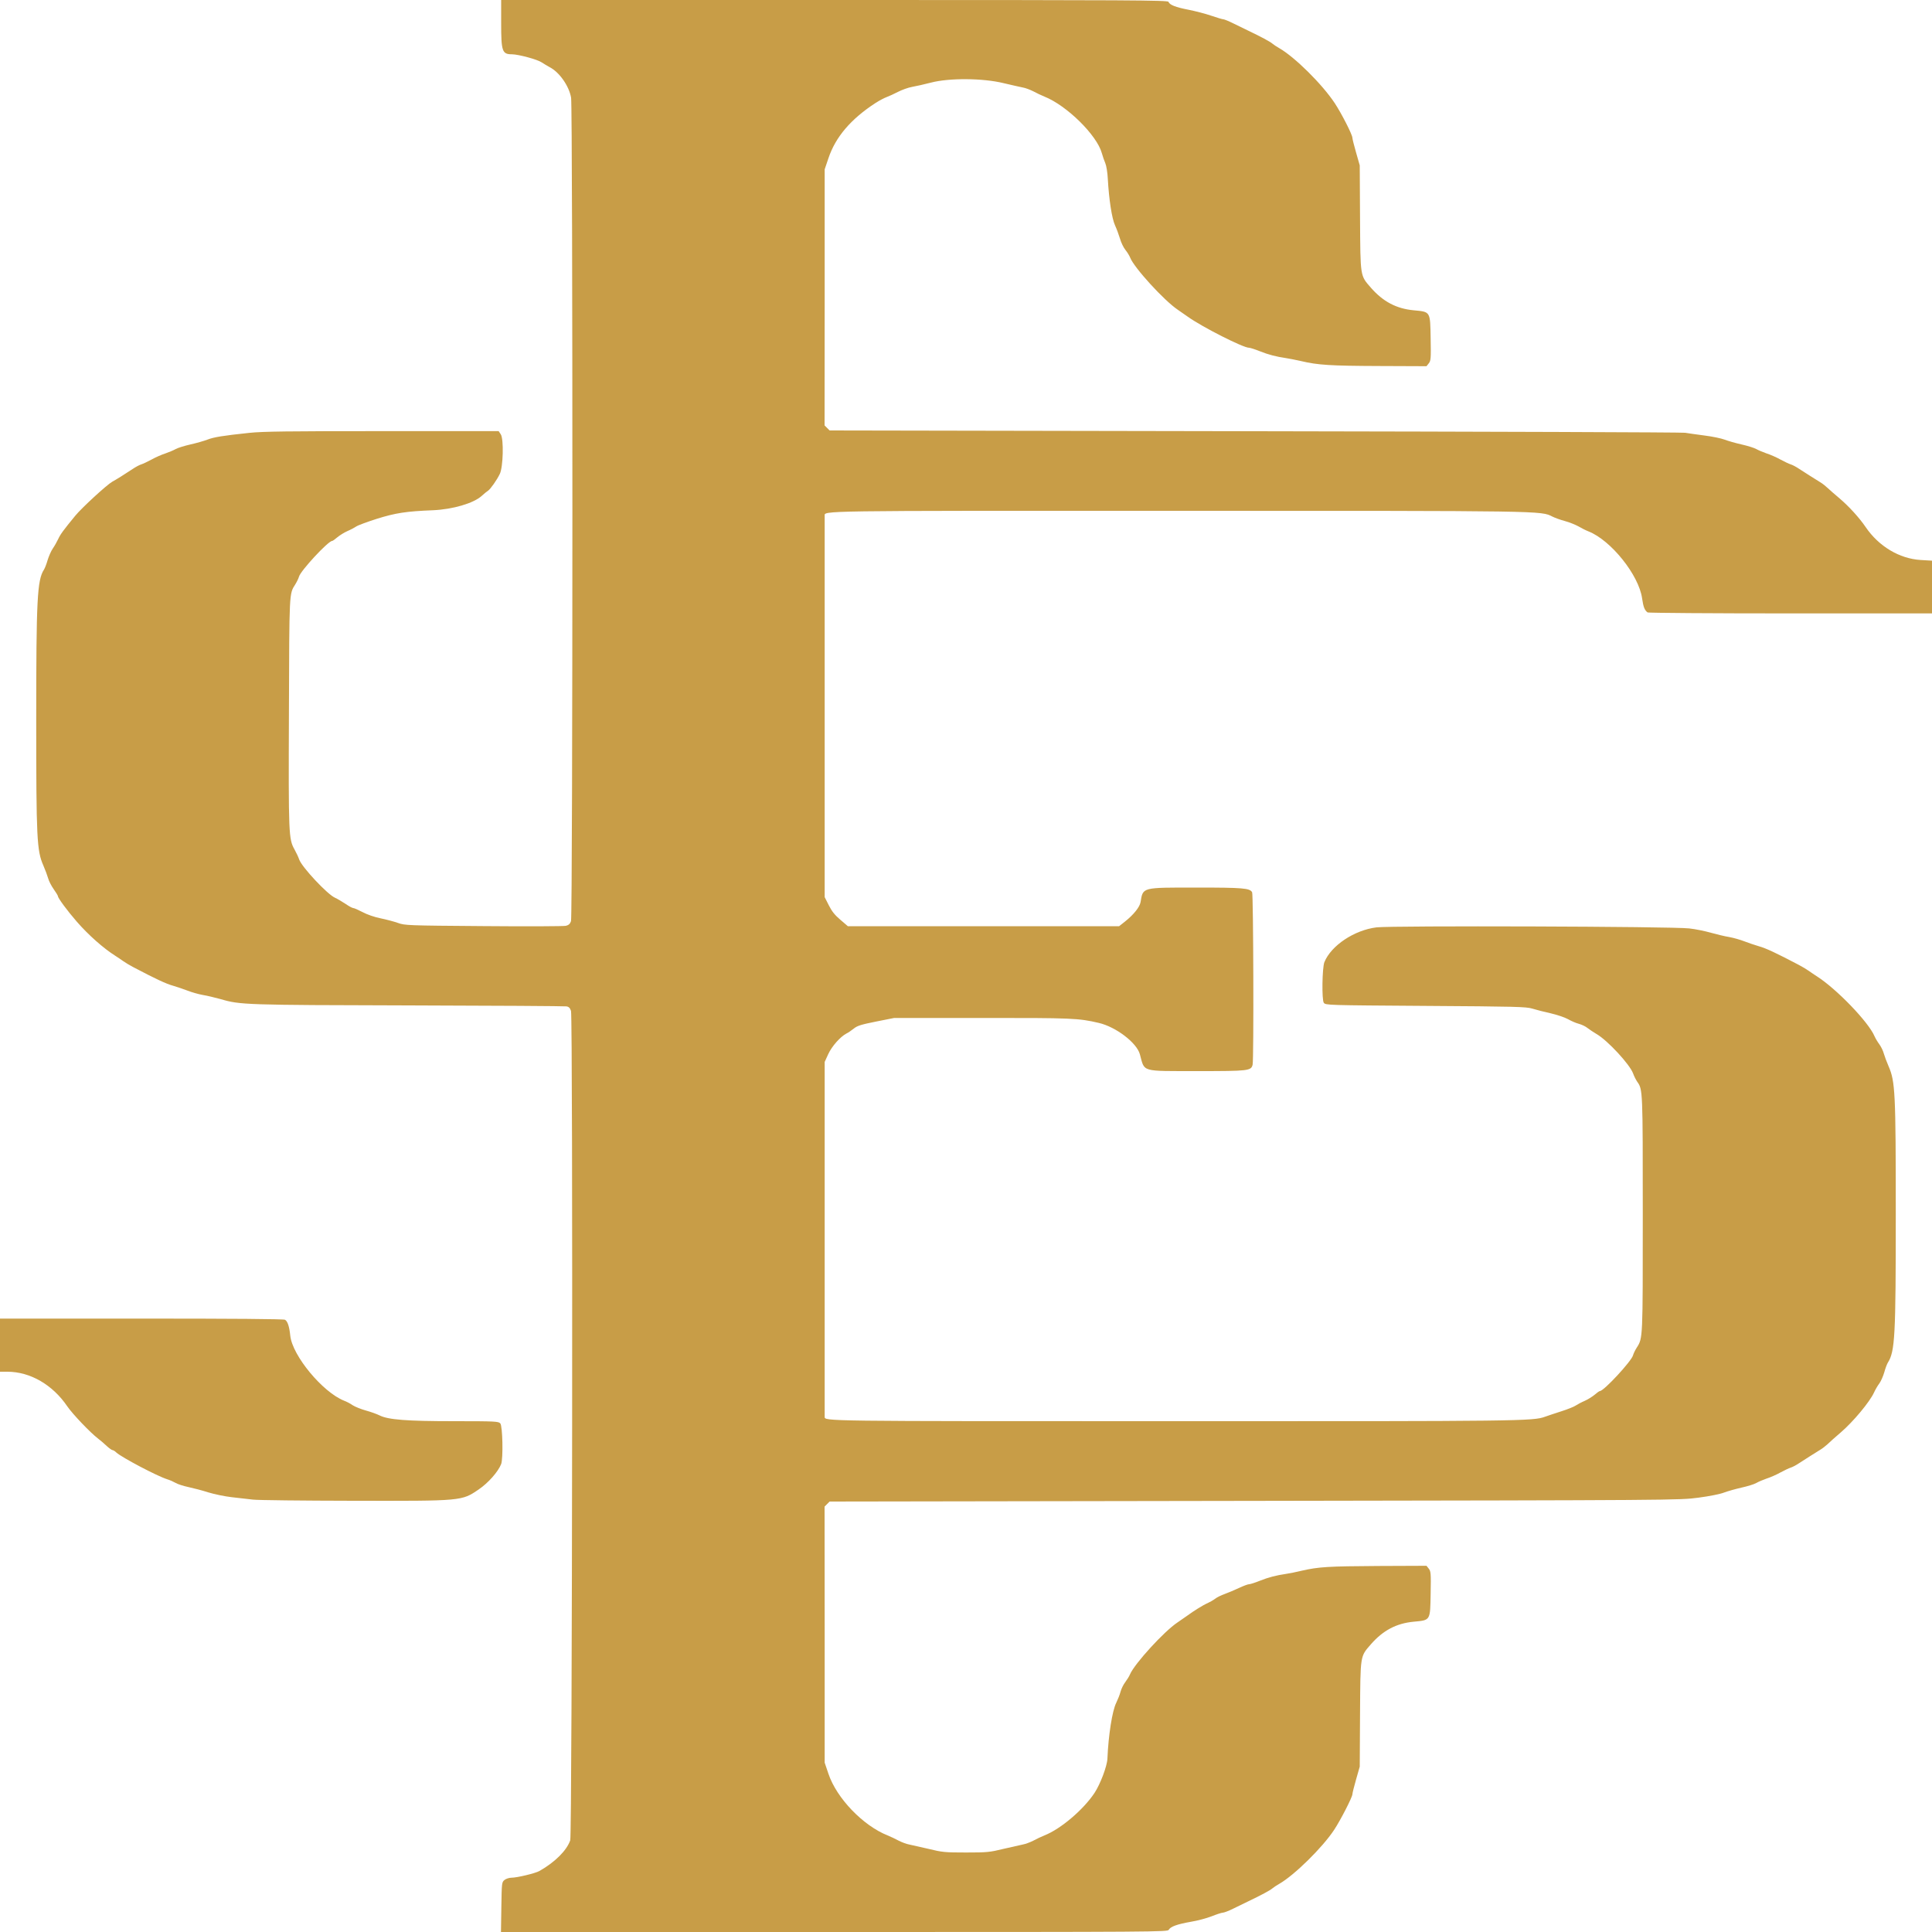
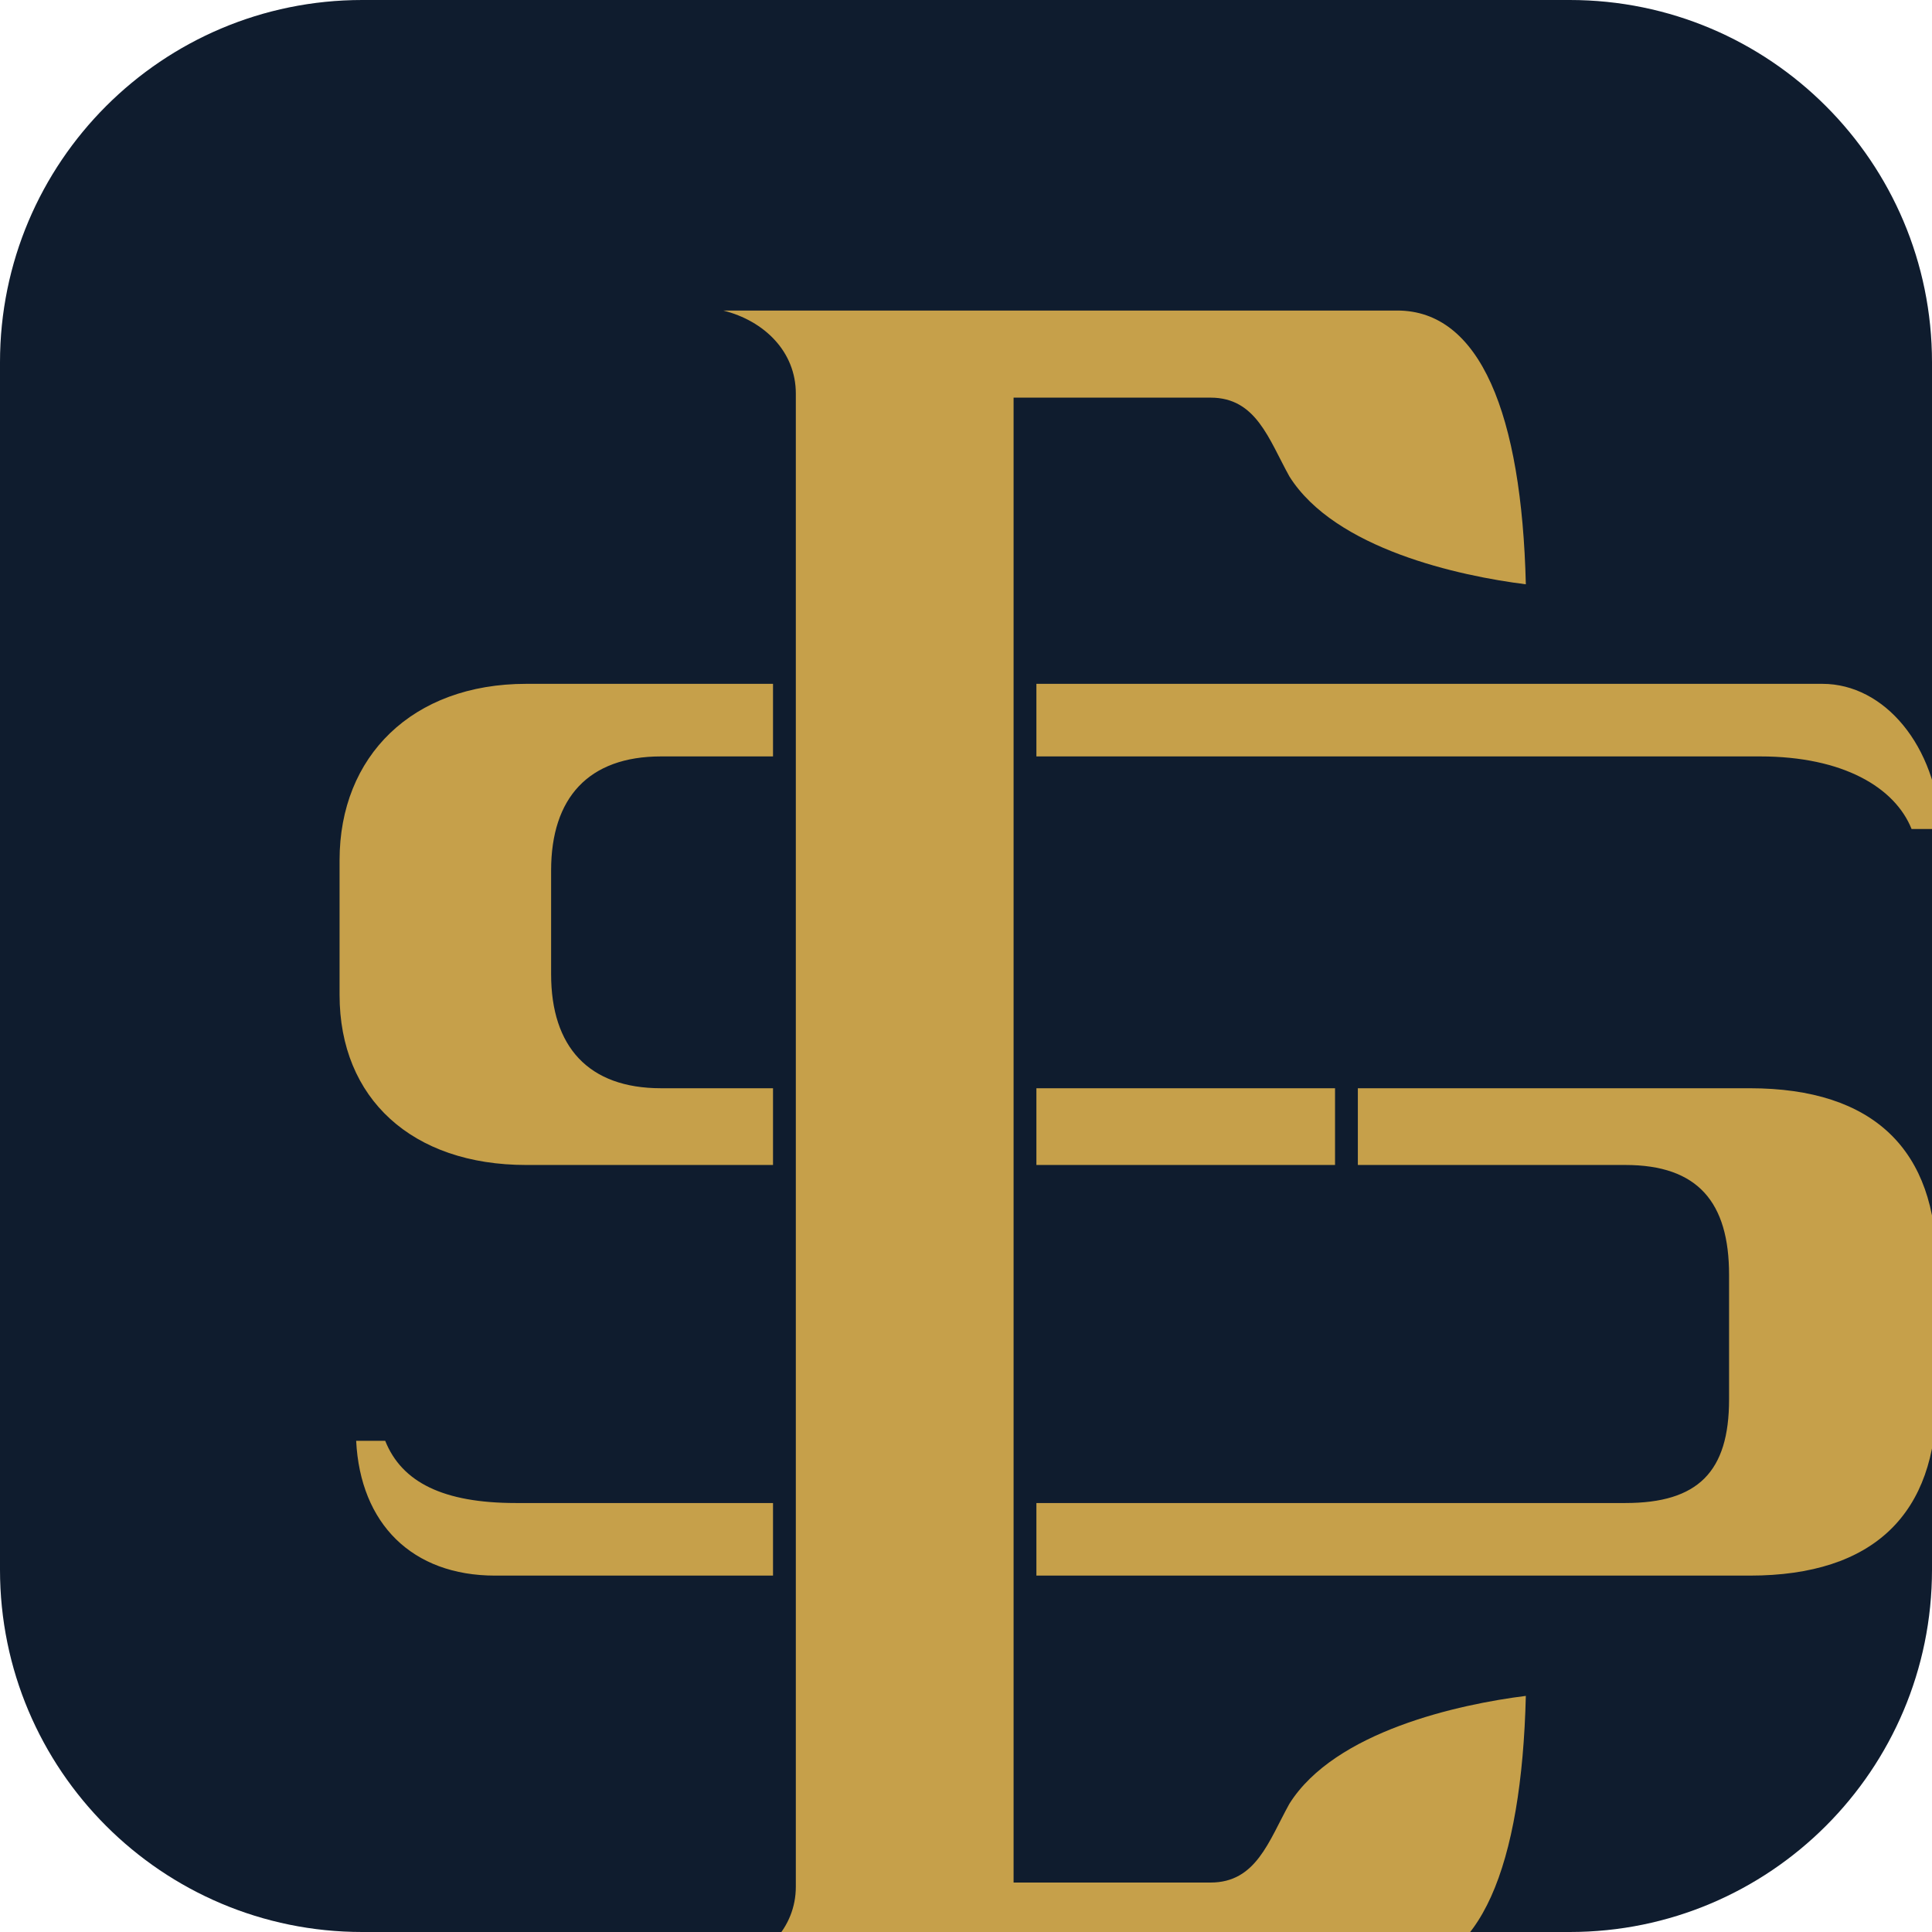
- <svg xmlns="http://www.w3.org/2000/svg" viewBox="0 0 200 200">
-   <path fill="#c89d47" fill-rule="evenodd" d="M51.90 197.43C51.94 194.89 51.94 194.85 52.23 194.61C52.39 194.48 52.72 194.38 52.95 194.38C53.52 194.38 55.44 193.92 55.85 193.68C57.45 192.77 58.66 191.57 59.03 190.51C59.24 189.91 59.32 105.29 59.11 104.65C59.01 104.35 58.89 104.22 58.64 104.18C58.46 104.15 51.11 104.10 42.31 104.08C25.42 104.04 24.86 104.02 22.88 103.44C22.29 103.28 21.45 103.07 21.00 103.00C20.55 102.92 19.85 102.72 19.44 102.56C19.02 102.40 18.35 102.17 17.94 102.05C17.20 101.85 16.10 101.33 13.78 100.11C13.42 99.92 12.95 99.64 12.73 99.48C12.51 99.32 12.15 99.08 11.93 98.94C10.70 98.16 9.15 96.79 7.95 95.41C6.99 94.31 6.00 92.97 6.00 92.78C6.00 92.72 5.80 92.39 5.56 92.05C5.32 91.71 5.06 91.21 4.99 90.94C4.91 90.66 4.69 90.06 4.49 89.60C3.81 88.06 3.75 86.81 3.75 74.50C3.75 62.04 3.85 60.05 4.55 58.97C4.65 58.81 4.82 58.37 4.93 57.98C5.05 57.59 5.28 57.05 5.46 56.79C5.64 56.53 5.89 56.09 6.02 55.81C6.25 55.31 6.55 54.90 7.79 53.39C8.46 52.57 11.06 50.18 11.63 49.86C12.01 49.66 12.90 49.10 13.73 48.55C14.05 48.33 14.46 48.12 14.63 48.07C14.80 48.02 15.28 47.79 15.69 47.57C16.10 47.34 16.74 47.06 17.12 46.94C17.49 46.81 17.97 46.61 18.18 46.49C18.39 46.37 19.08 46.15 19.71 46.01C20.34 45.87 21.13 45.64 21.47 45.51C22.14 45.25 23.06 45.10 25.80 44.81C27.23 44.66 29.83 44.63 39.59 44.63L51.62 44.63L51.84 44.96C52.16 45.45 52.09 48.34 51.74 49.06C51.44 49.69 50.76 50.65 50.52 50.80C50.42 50.86 50.12 51.10 49.86 51.34C49.02 52.10 46.87 52.73 44.83 52.82C42.04 52.93 40.95 53.10 39.00 53.71C38.00 54.03 37.05 54.38 36.88 54.50C36.70 54.62 36.29 54.84 35.96 54.98C35.62 55.13 35.16 55.42 34.92 55.62C34.68 55.83 34.44 56.00 34.38 56.00C33.97 56.00 31.10 59.10 30.95 59.70C30.90 59.88 30.73 60.23 30.57 60.49C29.93 61.50 29.95 61.15 29.91 73.75C29.86 86.45 29.88 86.85 30.49 87.94C30.68 88.28 30.90 88.75 30.97 88.97C31.25 89.77 33.90 92.60 34.69 92.94C34.90 93.03 35.37 93.31 35.74 93.55C36.10 93.80 36.47 94.00 36.56 94.00C36.66 94.00 37.09 94.19 37.53 94.42C38.00 94.67 38.77 94.94 39.38 95.06C39.96 95.18 40.77 95.39 41.19 95.54C41.92 95.80 42.15 95.81 50.06 95.87C54.53 95.91 58.37 95.89 58.58 95.84C58.87 95.77 59.01 95.64 59.11 95.36C59.30 94.83 59.30 11.27 59.12 10.12C58.92 8.92 57.91 7.47 56.91 6.96C56.69 6.84 56.31 6.61 56.06 6.45C55.62 6.15 53.68 5.63 53.00 5.62C51.98 5.62 51.88 5.32 51.88 2.38L51.88 0.00L86.38 0.00C117.30 0.00 120.89 0.02 120.96 0.19C121.08 0.51 121.70 0.75 123.04 1.01C123.74 1.15 124.80 1.42 125.40 1.63C125.99 1.83 126.55 2.00 126.65 2.00C126.74 2.00 127.21 2.19 127.69 2.43C128.17 2.67 128.87 3.01 129.25 3.19C130.51 3.79 131.48 4.31 131.71 4.51C131.84 4.62 132.15 4.83 132.42 4.98C134.03 5.90 136.88 8.72 138.18 10.69C138.89 11.77 140.00 13.95 140.00 14.27C140.00 14.38 140.17 15.06 140.38 15.79L140.76 17.12L140.79 22.53C140.83 28.74 140.79 28.49 141.92 29.79C143.17 31.22 144.55 31.95 146.33 32.12C148.10 32.29 148.05 32.20 148.10 35.04C148.14 37.13 148.12 37.35 147.90 37.62L147.67 37.91L142.74 37.89C137.69 37.87 136.43 37.79 134.69 37.38C134.14 37.26 133.43 37.11 133.12 37.07C132.10 36.92 131.32 36.72 130.42 36.36C129.92 36.16 129.42 36.00 129.30 36.00C128.69 36.00 124.48 33.87 122.95 32.78C122.74 32.63 122.28 32.31 121.93 32.07C120.50 31.11 117.38 27.69 116.99 26.66C116.92 26.48 116.71 26.13 116.51 25.88C116.31 25.64 116.05 25.10 115.94 24.70C115.82 24.30 115.59 23.68 115.42 23.31C115.10 22.60 114.80 20.66 114.68 18.52C114.65 17.87 114.53 17.14 114.42 16.89C114.31 16.64 114.15 16.17 114.06 15.85C113.55 13.99 110.43 10.92 108.12 10.00C107.82 9.88 107.29 9.63 106.96 9.45C106.62 9.28 106.14 9.10 105.89 9.06C105.64 9.01 104.74 8.81 103.90 8.61C101.75 8.08 98.26 8.06 96.38 8.55C95.72 8.72 94.85 8.92 94.44 8.99C94.03 9.06 93.37 9.30 92.96 9.51C92.55 9.72 92.01 9.97 91.76 10.06C91.52 10.15 91.00 10.42 90.62 10.67C88.07 12.33 86.49 14.19 85.76 16.38L85.37 17.53L85.37 30.78L85.36 44.04L85.62 44.30L85.88 44.56L129.91 44.64C154.12 44.68 174.16 44.75 174.44 44.80C174.71 44.85 175.61 44.97 176.42 45.08C177.24 45.18 178.19 45.38 178.53 45.51C178.87 45.64 179.66 45.87 180.29 46.01C180.92 46.15 181.61 46.37 181.82 46.49C182.03 46.61 182.51 46.81 182.88 46.94C183.26 47.06 183.90 47.34 184.31 47.57C184.72 47.79 185.20 48.02 185.37 48.07C185.54 48.12 185.95 48.33 186.27 48.55C186.90 48.96 187.81 49.54 188.43 49.92C188.64 50.04 188.98 50.31 189.19 50.51C189.39 50.70 189.96 51.20 190.45 51.61C191.41 52.43 192.47 53.59 193.13 54.56C194.49 56.56 196.62 57.83 198.82 57.97L200.00 58.04L200.00 60.77L200.00 63.50L185.34 63.50C177.28 63.50 170.63 63.45 170.56 63.40C170.25 63.17 170.12 62.85 169.99 61.95C169.66 59.54 166.77 55.93 164.44 55.01C164.16 54.90 163.68 54.66 163.38 54.48C163.07 54.31 162.45 54.06 162.00 53.94C161.55 53.82 160.97 53.61 160.71 53.48C159.52 52.87 160.03 52.88 121.90 52.88C84.18 52.87 85.38 52.86 85.37 53.40C85.37 53.49 85.37 62.41 85.37 73.22L85.37 92.87L85.80 93.72C86.11 94.34 86.43 94.74 87.00 95.22L87.77 95.88L101.81 95.88L115.85 95.88L116.47 95.39C117.36 94.68 117.98 93.90 118.07 93.39C118.33 91.83 118.15 91.88 123.88 91.88C128.69 91.88 129.39 91.94 129.62 92.37C129.75 92.61 129.80 109.70 129.67 110.22C129.51 110.85 129.27 110.88 124.00 110.88C118.01 110.87 118.52 111.02 118.00 109.14C117.68 107.95 115.52 106.30 113.74 105.89C111.65 105.40 110.95 105.37 101.65 105.38L92.56 105.38L90.70 105.75C89.15 106.06 88.75 106.18 88.38 106.48C88.14 106.67 87.80 106.91 87.62 106.99C86.99 107.32 86.11 108.31 85.74 109.12L85.37 109.93L85.37 128.24C85.37 138.32 85.37 146.61 85.37 146.66C85.38 147.13 84.83 147.12 121.55 147.12C157.47 147.13 158.73 147.11 159.94 146.66C160.21 146.56 160.97 146.31 161.62 146.10C162.28 145.89 162.95 145.62 163.12 145.50C163.30 145.38 163.71 145.16 164.04 145.02C164.38 144.87 164.84 144.58 165.08 144.38C165.32 144.17 165.56 144.00 165.62 144.00C166.03 144.00 168.90 140.90 169.05 140.30C169.10 140.12 169.27 139.76 169.44 139.50C170.07 138.50 170.06 138.65 170.06 125.69C170.06 112.87 170.06 112.78 169.49 111.99C169.36 111.80 169.16 111.41 169.06 111.13C168.73 110.20 166.42 107.70 165.27 107.04C164.95 106.85 164.53 106.57 164.34 106.42C164.15 106.26 163.75 106.07 163.46 105.99C163.17 105.92 162.66 105.70 162.31 105.50C161.97 105.31 161.15 105.04 160.50 104.89C159.85 104.75 159.00 104.53 158.62 104.41C158.00 104.22 156.95 104.19 147.58 104.13C137.42 104.06 137.23 104.06 137.04 103.81C136.82 103.52 136.87 100.18 137.10 99.60C137.80 97.88 140.20 96.28 142.50 96.00C144.11 95.81 173.15 95.90 174.87 96.11C175.52 96.18 176.53 96.39 177.12 96.56C177.71 96.72 178.55 96.93 179.00 97.00C179.45 97.08 180.15 97.28 180.56 97.44C180.97 97.60 181.65 97.83 182.06 97.95C182.80 98.15 183.90 98.67 186.22 99.89C186.58 100.08 187.05 100.36 187.27 100.52C187.49 100.68 187.85 100.92 188.07 101.06C190.11 102.36 193.43 105.80 194.05 107.27C194.15 107.50 194.38 107.88 194.56 108.12C194.73 108.36 194.94 108.78 195.01 109.06C195.09 109.34 195.31 109.93 195.51 110.39C196.19 111.96 196.25 113.09 196.25 125.63C196.25 138.36 196.17 139.88 195.43 141.06C195.34 141.20 195.17 141.65 195.06 142.06C194.94 142.47 194.71 142.99 194.55 143.21C194.38 143.43 194.13 143.86 194.00 144.15C193.55 145.13 191.85 147.17 190.56 148.28C190.01 148.75 189.39 149.30 189.19 149.50C188.98 149.69 188.64 149.96 188.43 150.08C187.81 150.46 186.90 151.04 186.27 151.45C185.95 151.67 185.54 151.88 185.37 151.93C185.20 151.98 184.72 152.21 184.31 152.43C183.90 152.66 183.26 152.94 182.88 153.06C182.51 153.19 182.03 153.39 181.81 153.52C181.59 153.65 180.90 153.86 180.27 154.00C179.65 154.14 178.84 154.37 178.47 154.51C178.10 154.66 176.95 154.89 175.81 155.04C173.82 155.30 173.72 155.30 129.85 155.37L85.88 155.44L85.62 155.70L85.36 155.96L85.37 169.22L85.37 182.47L85.76 183.62C86.60 186.14 89.34 188.99 91.88 190.00C92.18 190.12 92.71 190.37 93.04 190.55C93.38 190.72 93.86 190.90 94.11 190.94C94.36 190.99 95.25 191.19 96.10 191.39C97.53 191.74 97.81 191.77 100.00 191.77C102.19 191.77 102.47 191.74 103.90 191.39C104.75 191.19 105.64 190.99 105.89 190.94C106.14 190.90 106.62 190.72 106.96 190.55C107.29 190.37 107.82 190.12 108.12 190.00C109.80 189.34 112.14 187.35 113.30 185.61C113.90 184.70 114.61 182.83 114.64 182.05C114.74 179.64 115.14 177.09 115.55 176.28C115.71 175.95 115.92 175.43 116.00 175.12C116.08 174.82 116.30 174.37 116.49 174.13C116.67 173.89 116.90 173.52 116.98 173.32C117.47 172.20 120.51 168.87 121.90 167.95C122.26 167.70 122.70 167.40 122.88 167.27C123.57 166.76 124.59 166.13 125.00 165.96C125.24 165.85 125.59 165.65 125.78 165.51C125.96 165.36 126.41 165.14 126.78 165.01C127.14 164.88 127.80 164.60 128.25 164.39C128.70 164.18 129.17 164.00 129.29 164.00C129.42 164.00 129.92 163.84 130.42 163.64C131.32 163.28 132.10 163.08 133.12 162.93C133.43 162.89 134.17 162.74 134.75 162.60C136.49 162.20 137.47 162.14 142.69 162.11L147.67 162.09L147.90 162.38C148.12 162.65 148.14 162.87 148.10 164.96C148.05 167.80 148.10 167.71 146.33 167.88C144.55 168.05 143.17 168.78 141.92 170.21C140.79 171.51 140.83 171.26 140.79 177.47L140.76 182.88L140.38 184.21C140.17 184.94 140.00 185.63 140.00 185.74C140.00 186.03 138.77 188.43 138.10 189.44C136.88 191.28 133.98 194.13 132.42 195.02C132.15 195.17 131.84 195.38 131.71 195.49C131.48 195.69 130.51 196.21 129.25 196.81C128.87 196.99 128.17 197.33 127.69 197.57C127.21 197.81 126.71 198.00 126.58 198.00C126.46 198.00 125.94 198.17 125.44 198.37C124.93 198.57 123.97 198.83 123.29 198.94C121.86 199.19 121.17 199.44 120.99 199.77C120.87 199.99 120.00 200.00 86.36 200.00L51.86 200.00L51.90 197.43ZM26.19 155.24C25.71 155.18 24.72 155.07 24.00 154.99C23.28 154.91 22.18 154.68 21.56 154.49C20.94 154.29 20.02 154.05 19.50 153.94C18.99 153.83 18.39 153.64 18.18 153.51C17.97 153.39 17.57 153.21 17.30 153.13C16.25 152.80 12.60 150.87 12.05 150.37C11.91 150.23 11.73 150.12 11.66 150.12C11.58 150.12 11.31 149.93 11.06 149.70C10.81 149.46 10.40 149.11 10.15 148.92C9.35 148.31 7.51 146.38 6.97 145.59C5.45 143.35 3.14 142.01 0.78 142.00L0.00 142.00L0.00 139.25L0.00 136.50L14.63 136.50C24.07 136.50 29.35 136.54 29.50 136.62C29.77 136.77 29.95 137.30 30.05 138.28C30.27 140.34 33.40 144.12 35.62 145.00C35.87 145.09 36.27 145.30 36.51 145.47C36.76 145.63 37.38 145.88 37.89 146.02C38.40 146.16 39.03 146.39 39.29 146.52C40.18 146.97 42.09 147.12 47.01 147.12C51.28 147.12 51.60 147.14 51.79 147.35C52.03 147.62 52.10 150.97 51.88 151.56C51.57 152.35 50.55 153.51 49.55 154.19C47.78 155.39 47.89 155.38 36.58 155.36C31.35 155.35 26.67 155.30 26.19 155.24Z" />
+ <svg xmlns="http://www.w3.org/2000/svg" viewBox="0 0 64 64">
+   <rect width="64" height="64" rx="12" fill="#0F1C2E" />
+   <g transform="translate(9.6 9.6) scale(0.0687)">
+     <path fill="#C6A04A" transform="translate(4 10)" d="M205 0H530C570 0 590 50 592 132C560 128 500 115 478 80C468 62 462 42 440 42H345V758H440C462 758 468 738 478 720C500 685 560 672 592 668C590 750 570 800 530 800H205C225 795 240 780 240 760V40C240 20 225 5 205 0ZM511 412V375H700C760 375 790 405 790 460V525C790 580 760 610 700 610H356V575H640C675 575 690 560 690 525V465C690 430 675 412 640 412ZM110 180H229V215H175C140 215 122 235 122 270V320C122 355 140 375 175 375H229V412H110C55 412 20 380 20 330V265C20 215 55 180 110 180ZM356 215V180H735C765 180 790 210 792 250H778C770 230 745 215 705 215ZM229 610H95C55 610 30 585 28 545H42C50 565 70 575 105 575H229ZM356 375H500V412H356Z" />
+   </g>
</svg>
